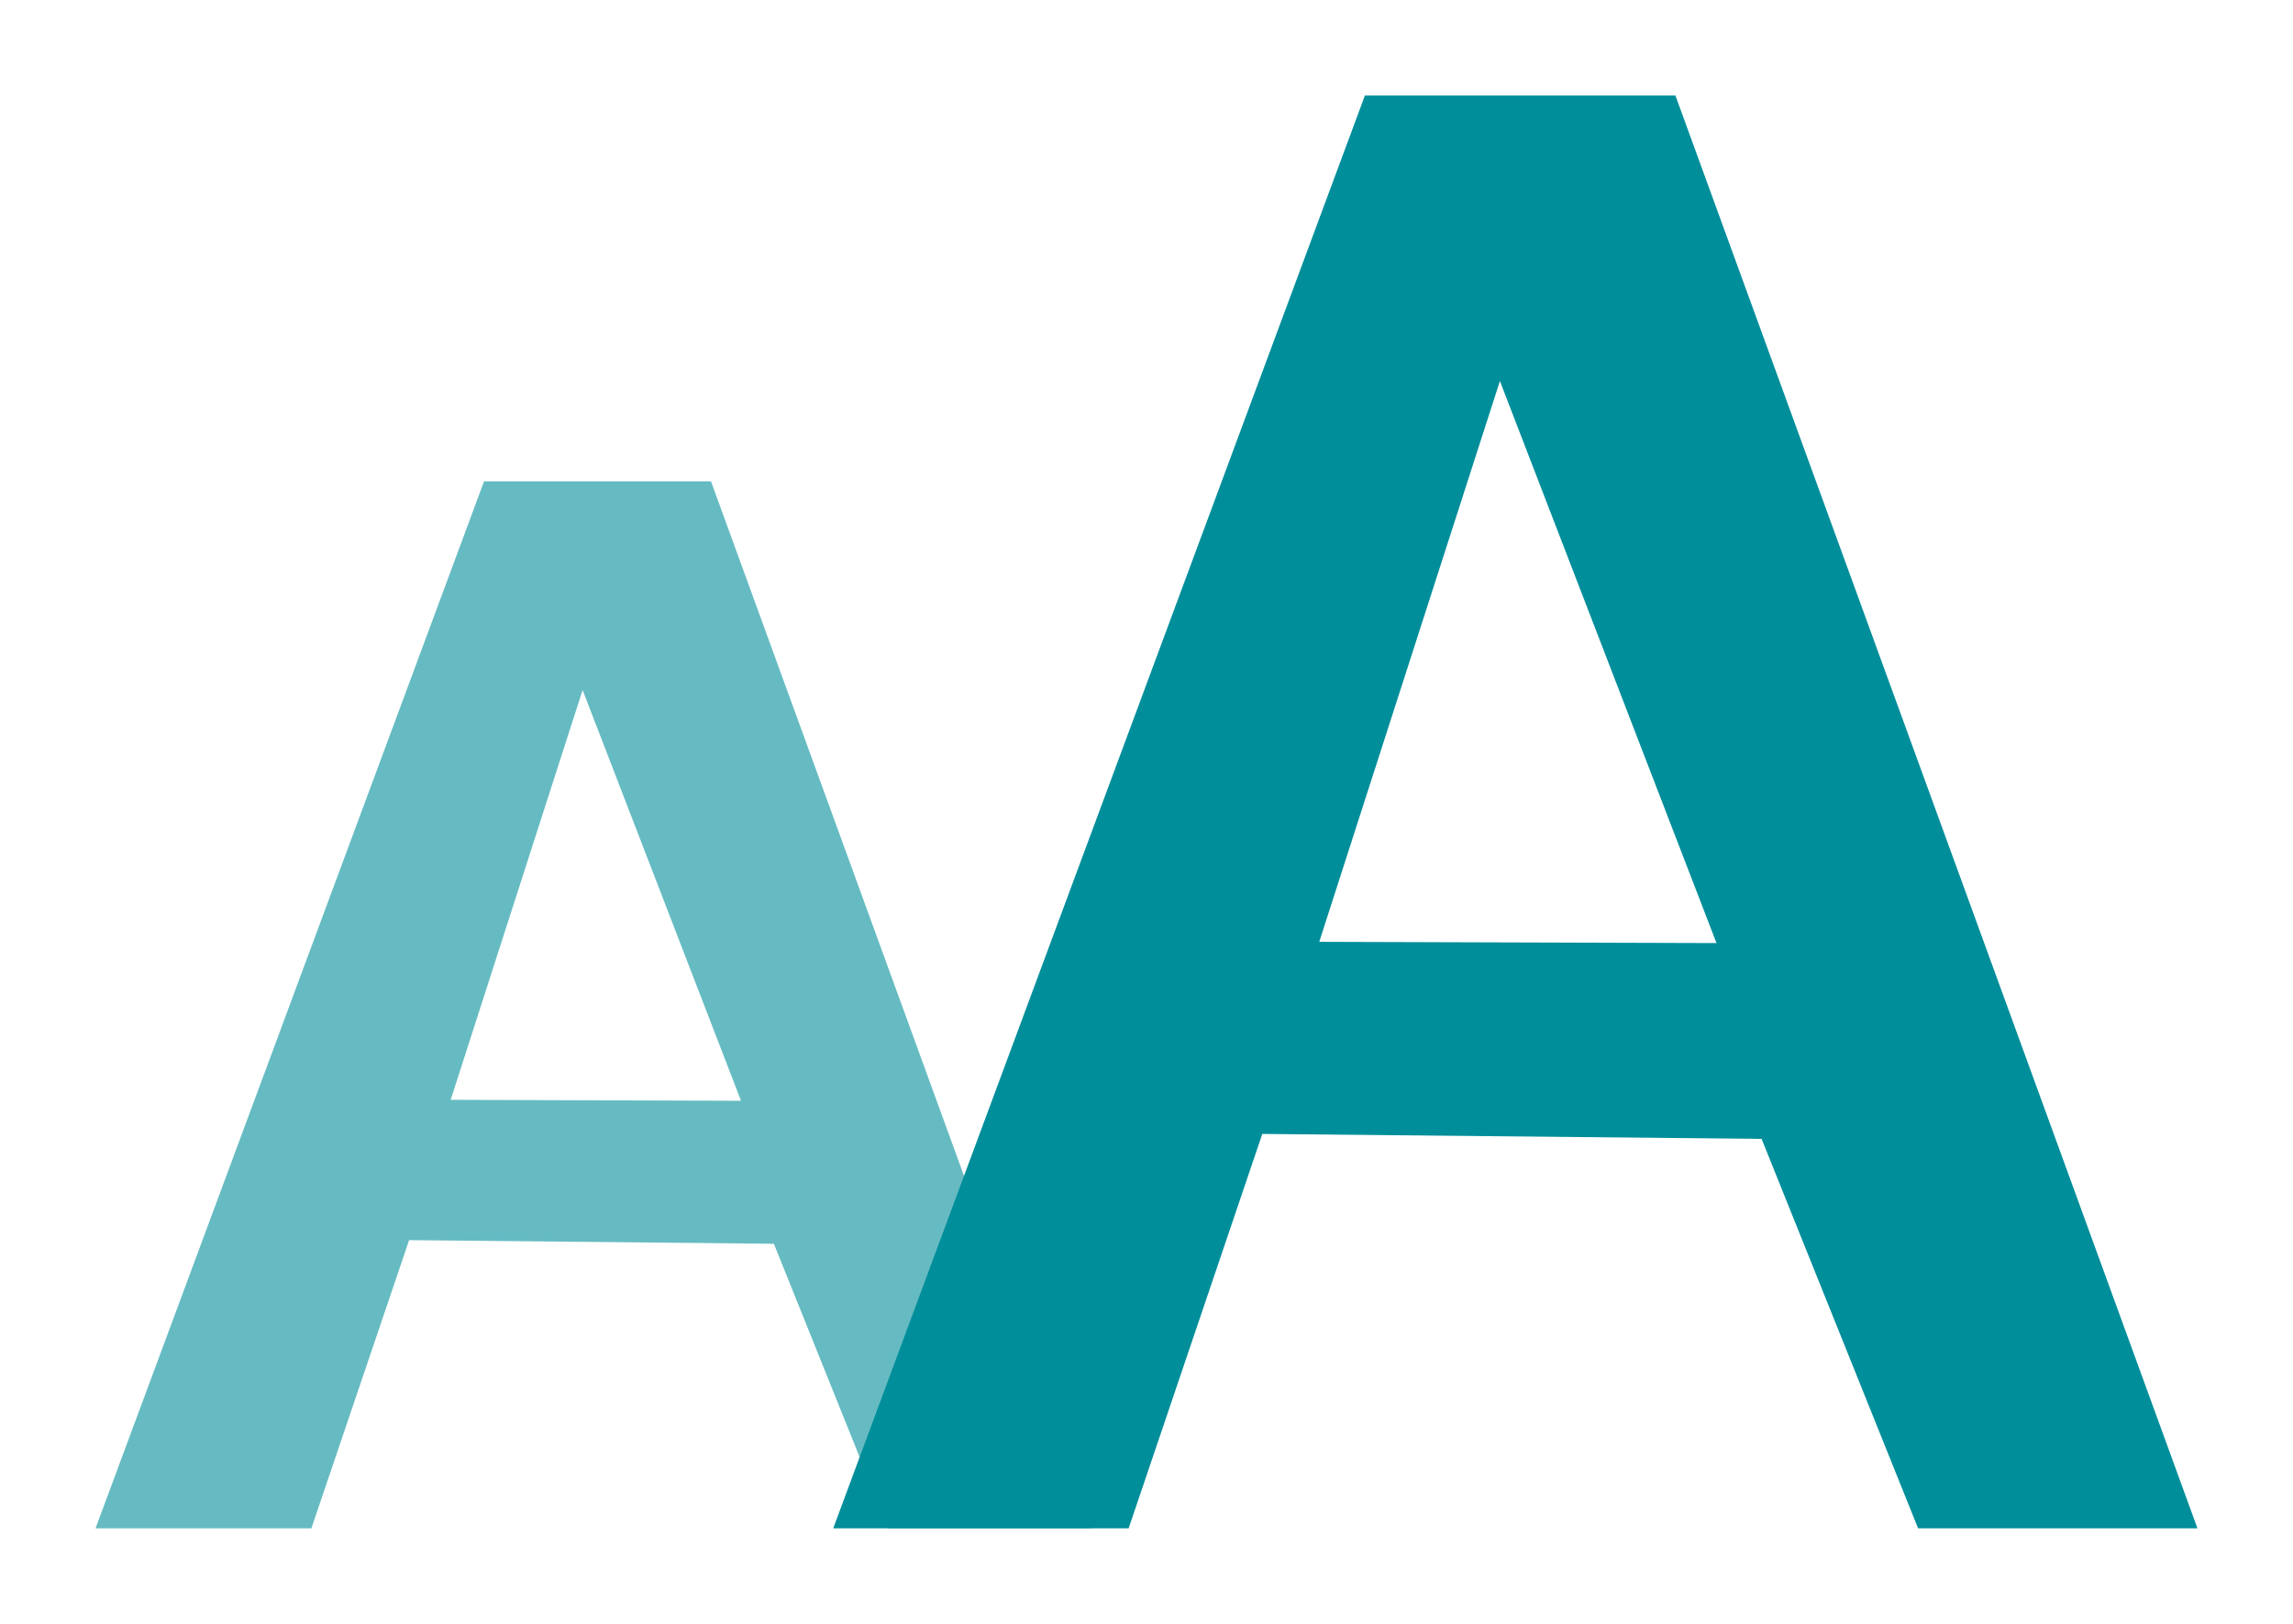
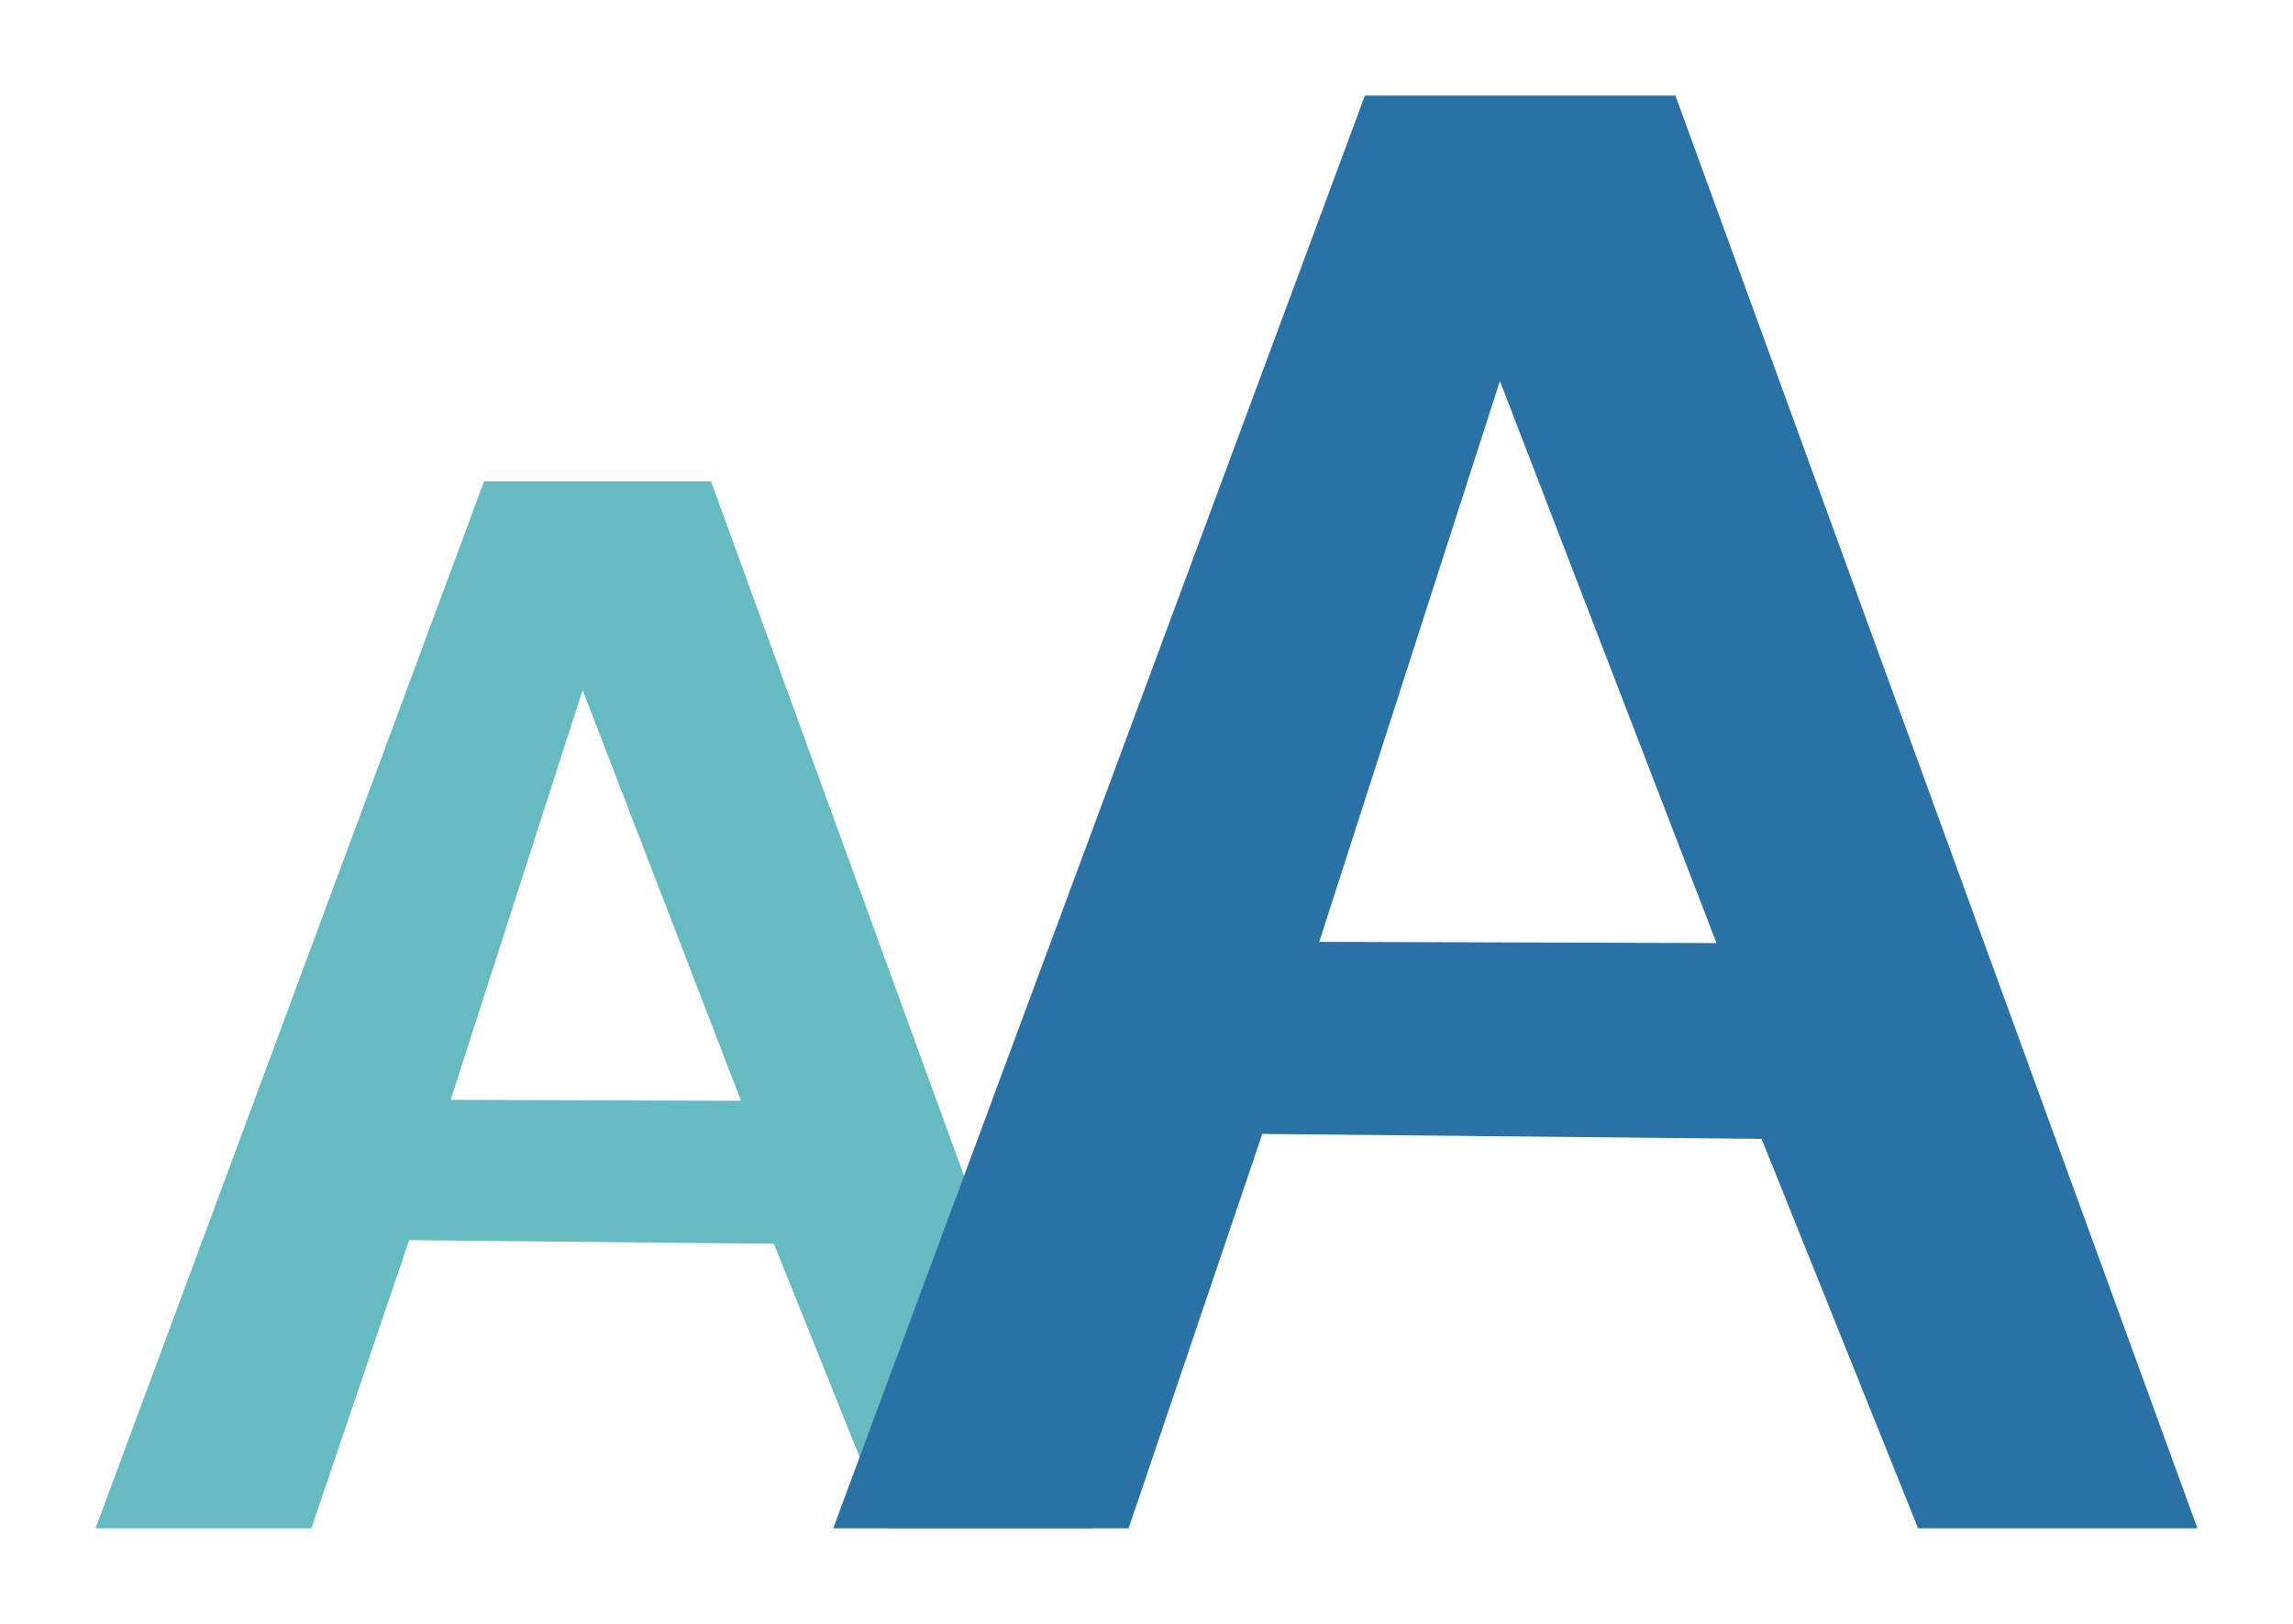
<svg xmlns="http://www.w3.org/2000/svg" viewBox="-1 -1 24 17" width="24" height="17">
  <path d="M 5.098 6.224 L 6.756 10.524 L 3.717 10.514 L 5.098 6.224 Z M 2.259 15 L 3.282 11.983 L 7.1 12.021 L 8.297 15 L 10.434 15 L 6.442 4.04 L 4.066 4.04 L 0 15 L 2.259 15 Z" style="stroke-width: 0; stroke: rgb(178, 34, 34); fill: #66bbc2;" transform="matrix(1, 0, 0, 1, -2.842170943040401e-14, 2.220446049250313e-16)" />
-   <path d="M 14.699 2.989 L 16.966 8.873 L 12.808 8.86 L 14.699 2.989 Z M 10.813 15 L 12.212 10.871 L 17.438 10.923 L 19.076 15 L 22 15 L 16.536 0 L 13.286 0 L 7.721 15 L 10.813 15 Z" style="stroke-width: 0; stroke: rgb(178, 34, 34); fill: #008e9a;" transform="matrix(1, 0, 0, 1, -2.842170943040401e-14, 2.220446049250313e-16)" />
+   <path d="M 14.699 2.989 L 16.966 8.873 L 12.808 8.86 L 14.699 2.989 Z M 10.813 15 L 12.212 10.871 L 17.438 10.923 L 19.076 15 L 22 15 L 16.536 0 L 13.286 0 L 7.721 15 L 10.813 15 Z" style="stroke-width: 0; stroke: rgb(178, 34, 34); fill: #2A72A5;" transform="matrix(1, 0, 0, 1, -2.842170943040401e-14, 2.220446049250313e-16)" />
</svg>
